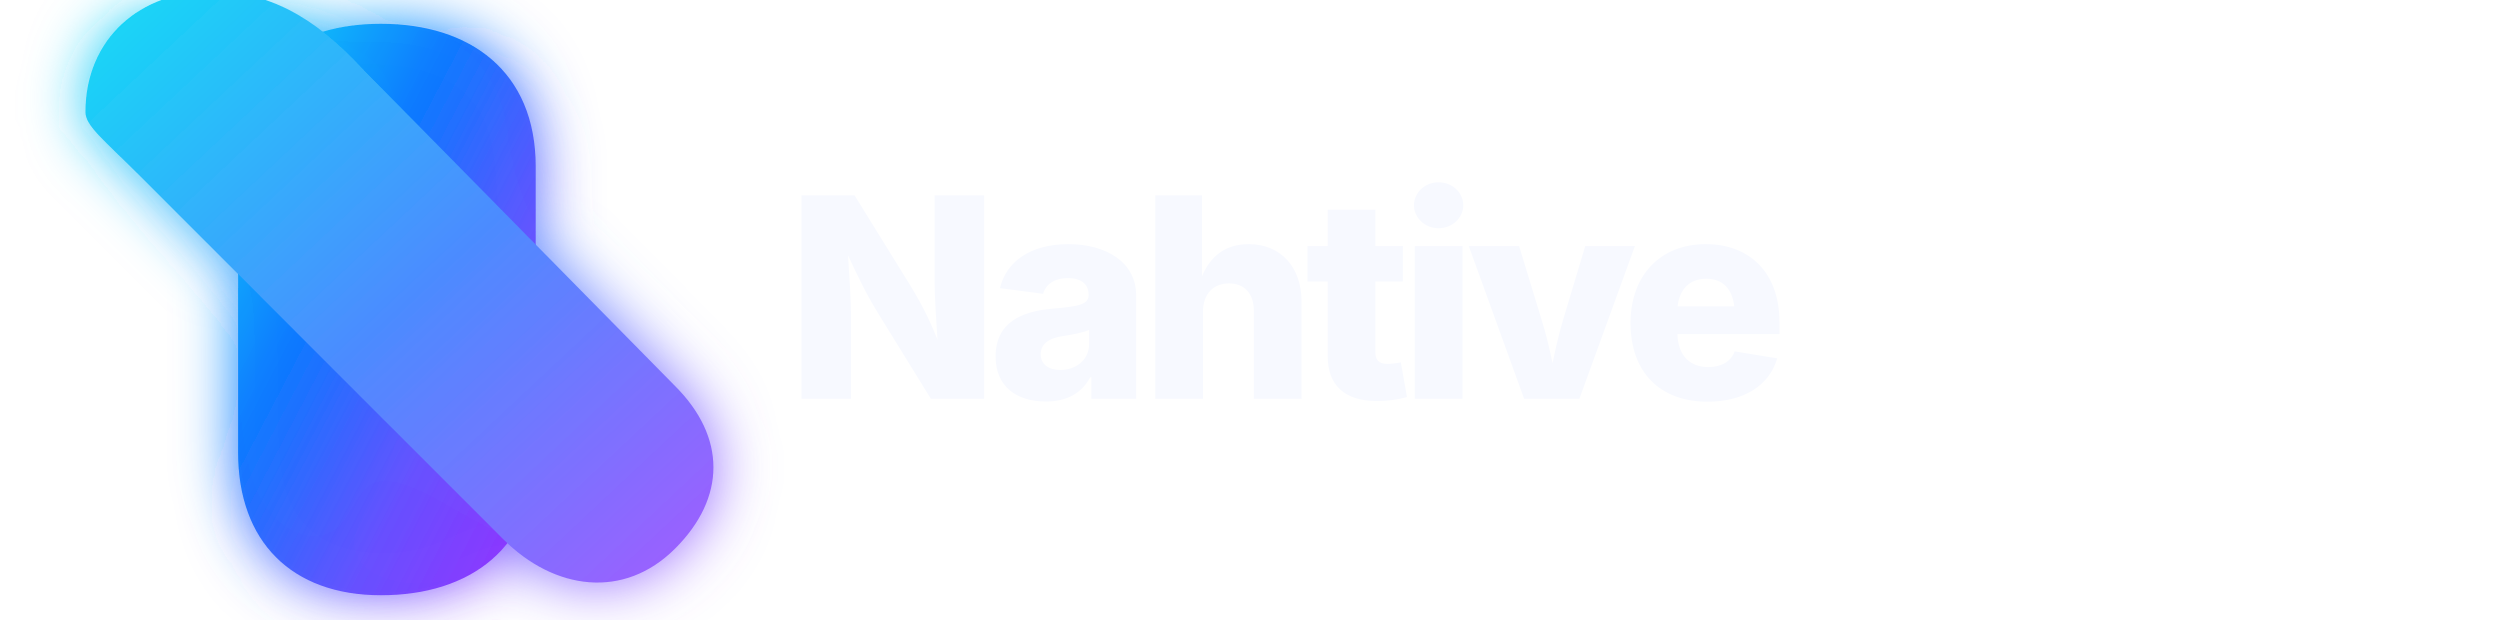
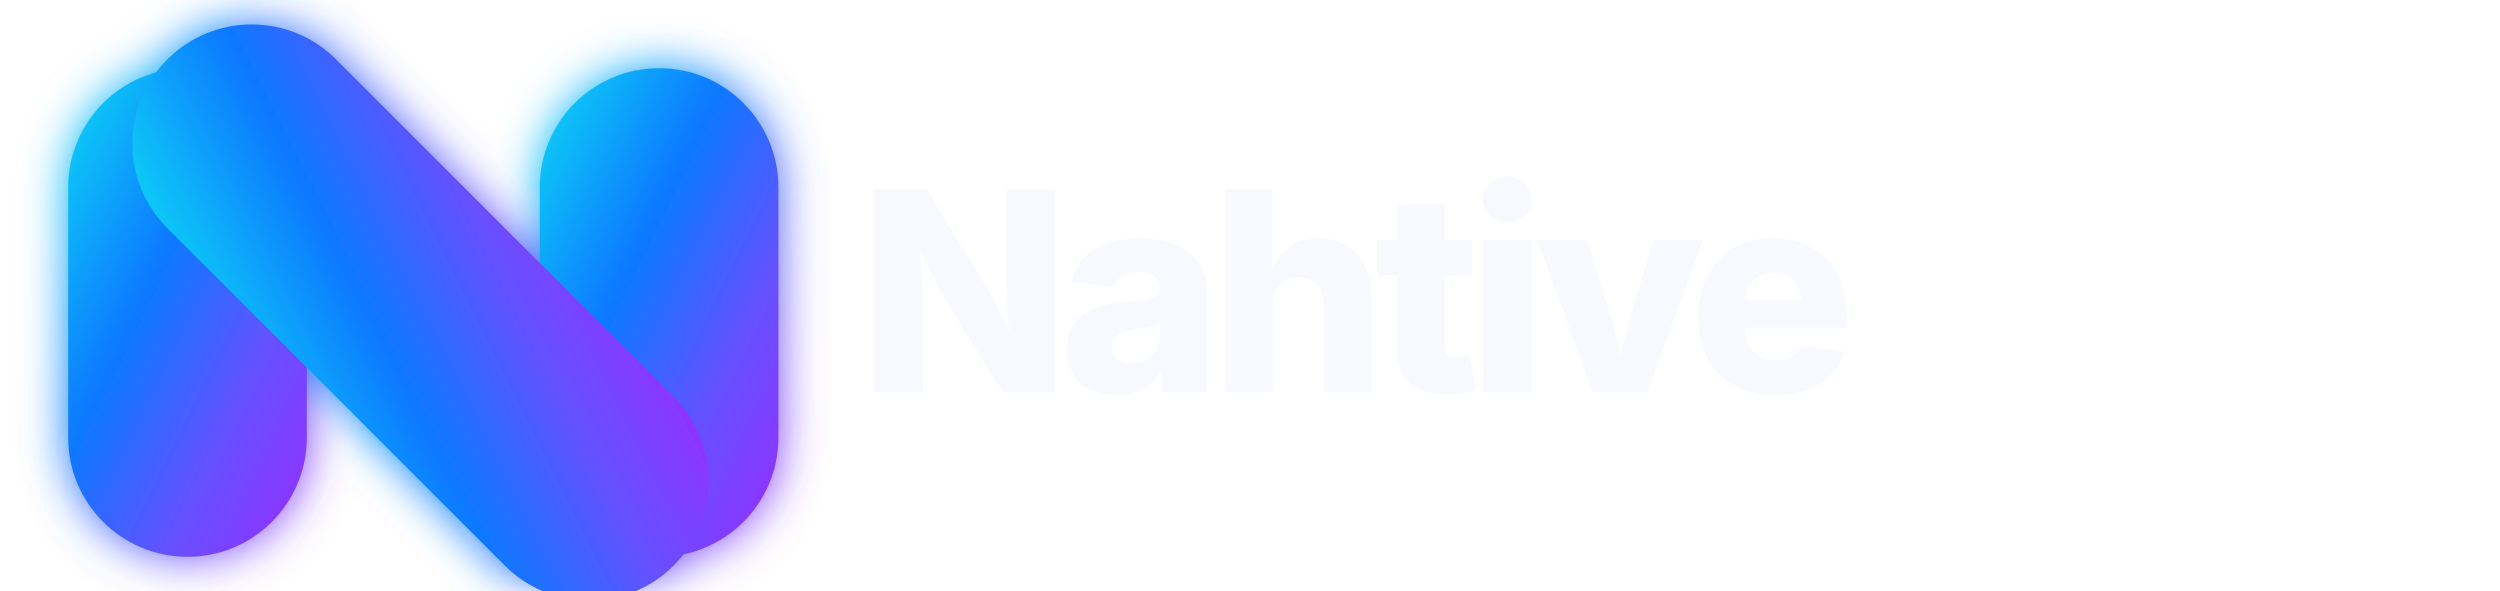
- <svg xmlns="http://www.w3.org/2000/svg" width="420" height="104" viewBox="0 0 420 104" role="img" aria-labelledby="title">
+ <svg xmlns="http://www.w3.org/2000/svg" width="440" height="104" viewBox="0 0 440 104" role="img" aria-labelledby="title">
  <defs>
    <linearGradient id="ribbon" x1="0" y1="0" x2="1" y2="1">
-       <stop offset="0" stop-color="#06D9F8" />
-       <stop offset=".36" stop-color="#087BFF" />
-       <stop offset=".68" stop-color="#6551FF" />
+       <stop offset="0" stop-color="#08D9F5" />
+       <stop offset=".38" stop-color="#087BFF" />
+       <stop offset=".7" stop-color="#6551FF" />
      <stop offset="1" stop-color="#982CFF" />
    </linearGradient>
-     <linearGradient id="ribbonLight" x1="0" y1="0" x2="1" y2="1">
-       <stop offset="0" stop-color="#13DDF6" />
-       <stop offset=".52" stop-color="#4C8BFF" />
-       <stop offset="1" stop-color="#A35CFF" />
-     </linearGradient>
    <filter id="glow" x="-35%" y="-35%" width="170%" height="170%">
-       <feGaussianBlur stdDeviation="5" result="blur" />
+       <feGaussianBlur stdDeviation="4" result="blur" />
      <feMerge>
        <feMergeNode in="blur" />
        <feMergeNode in="SourceGraphic" />
      </feMerge>
    </filter>
  </defs>
-   <g transform="translate(5 4)" filter="url(#glow)">
-     <path d="M35 20 C35 7 45 0 59 0 C74 0 85 8 85 24 L85 72 C85 88 74 96 59 96 C44 96 35 87 35 72 Z" fill="url(#ribbon)" opacity=".98" />
-     <path d="M12 28 C12 12 24 2 39 2 C51 2 61 7 72 19 L139 87 C150 98 150 111 139 122 C128 133 113 131 102 120 L24 42 C16 34 12 31 12 28 Z" transform="translate(0 -7) scale(.78 .78)" fill="url(#ribbonLight)" />
+   <g transform="translate(4 3)" filter="url(#glow)">
+     <rect x="8" y="9" width="42" height="86" rx="21" fill="url(#ribbon)" />
+     <rect x="91" y="9" width="42" height="86" rx="21" fill="url(#ribbon)" />
+     <rect x="49" y="-11" width="42" height="126" rx="21" transform="rotate(-45 70 52)" fill="url(#ribbon)" />
  </g>
-   <text x="132" y="67" fill="#F7F9FF" font-family="Manrope, Inter, Arial, sans-serif" font-size="47" font-weight="800" letter-spacing="-2.1">Nahtive</text>
+   <text x="151" y="69" fill="#F7F9FF" font-family="Manrope, Inter, Arial, sans-serif" font-size="49" font-weight="800" letter-spacing="-2.2">Nahtive</text>
</svg>
